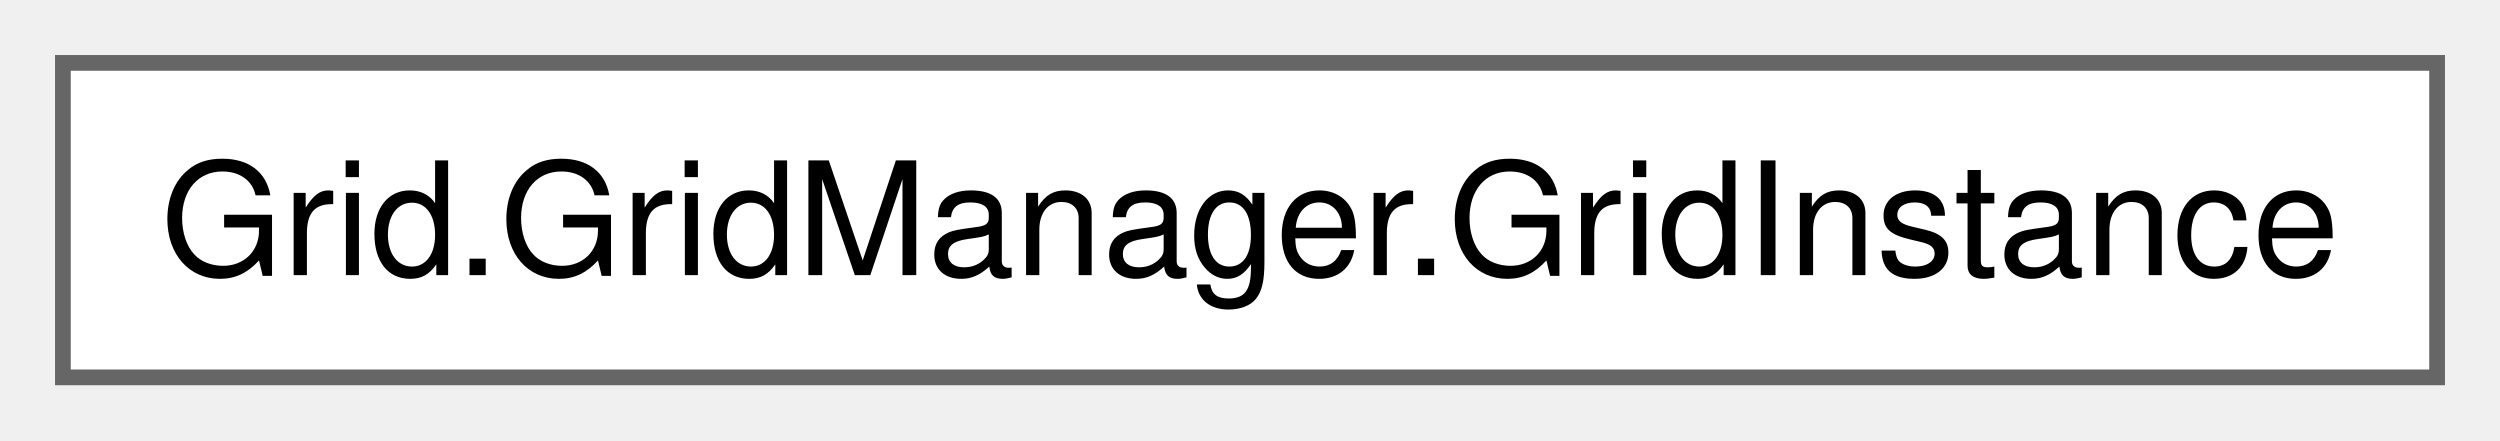
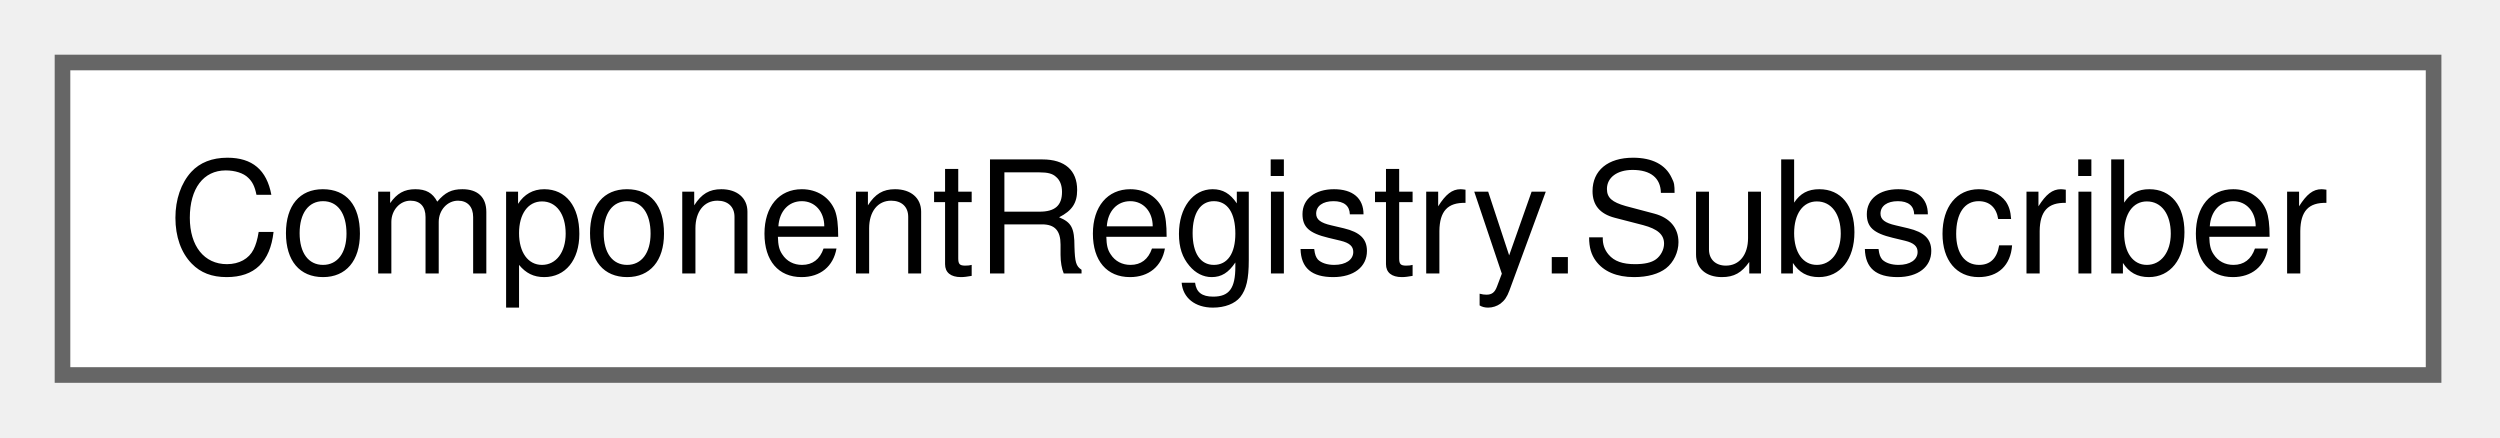
- <svg xmlns="http://www.w3.org/2000/svg" xmlns:xlink="http://www.w3.org/1999/xlink" width="159pt" height="28pt" viewBox="0.00 0.00 159.00 28.00">
+ <svg xmlns="http://www.w3.org/2000/svg" xmlns:xlink="http://www.w3.org/1999/xlink" width="160pt" height="28pt" viewBox="0.00 0.00 160.00 28.00">
  <g id="graph0" class="graph" transform="scale(1 1) rotate(0) translate(4 24)">
    <g id="Node000000" class="node">
      <g id="a_Node000000">
-         <a xlink:href="class_grid_1_1_grid_manager_1_1_grid_instance.html" target="_top" xlink:title="Representation of a taken grid position.">
-           <polygon fill="white" stroke="#666666" points="151,-20 0,-20 0,0 151,0 151,-20" />
-           <text xml:space="preserve" text-anchor="middle" x="75.5" y="-6.5" font-family="Helvetica,sans-Serif" font-size="10.00">Grid.GridManager.GridInstance</text>
+         <a xlink:href="class_component_registry_1_1_subscriber.html" target="_top" xlink:title="Represents a subscriber for additions to the component register.">
+           <polygon fill="white" stroke="#666666" points="151.75,-20 0,-20 0,0 151.75,0 151.75,-20" />
+           <text xml:space="preserve" text-anchor="middle" x="75.88" y="-6.5" font-family="Helvetica,sans-Serif" font-size="10.00">ComponentRegistry.Subscriber</text>
        </a>
      </g>
    </g>
  </g>
</svg>
